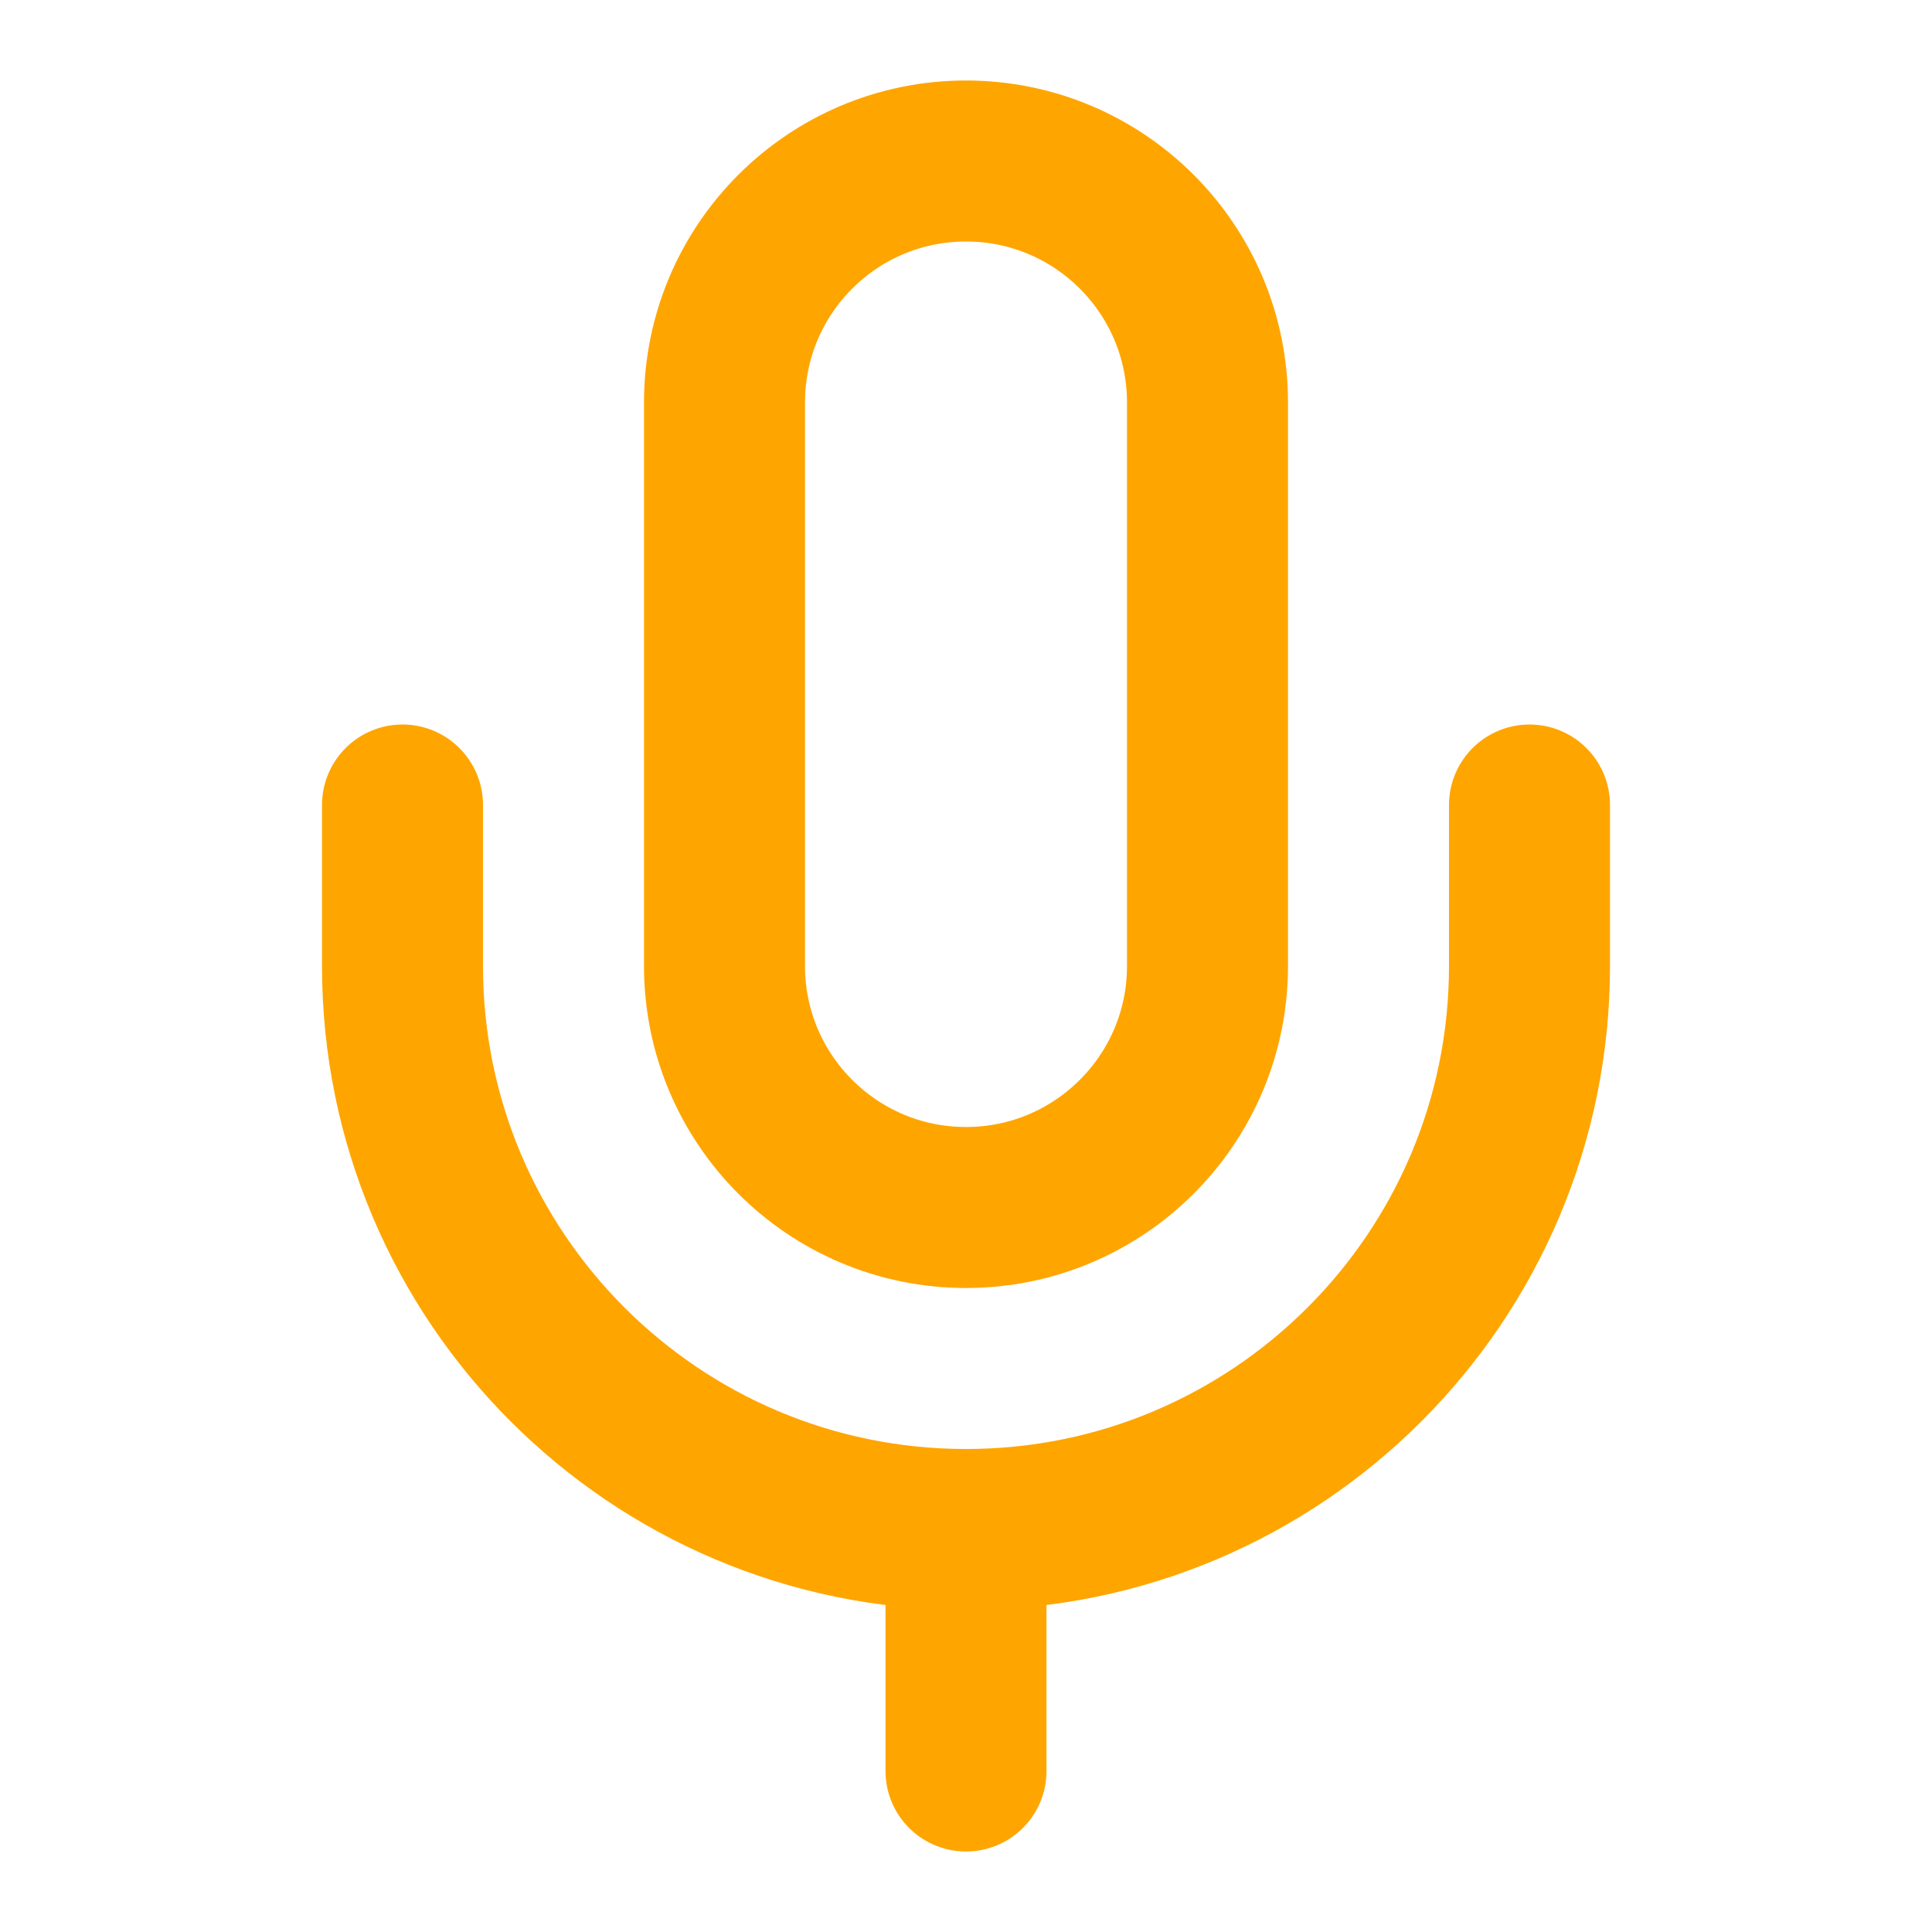
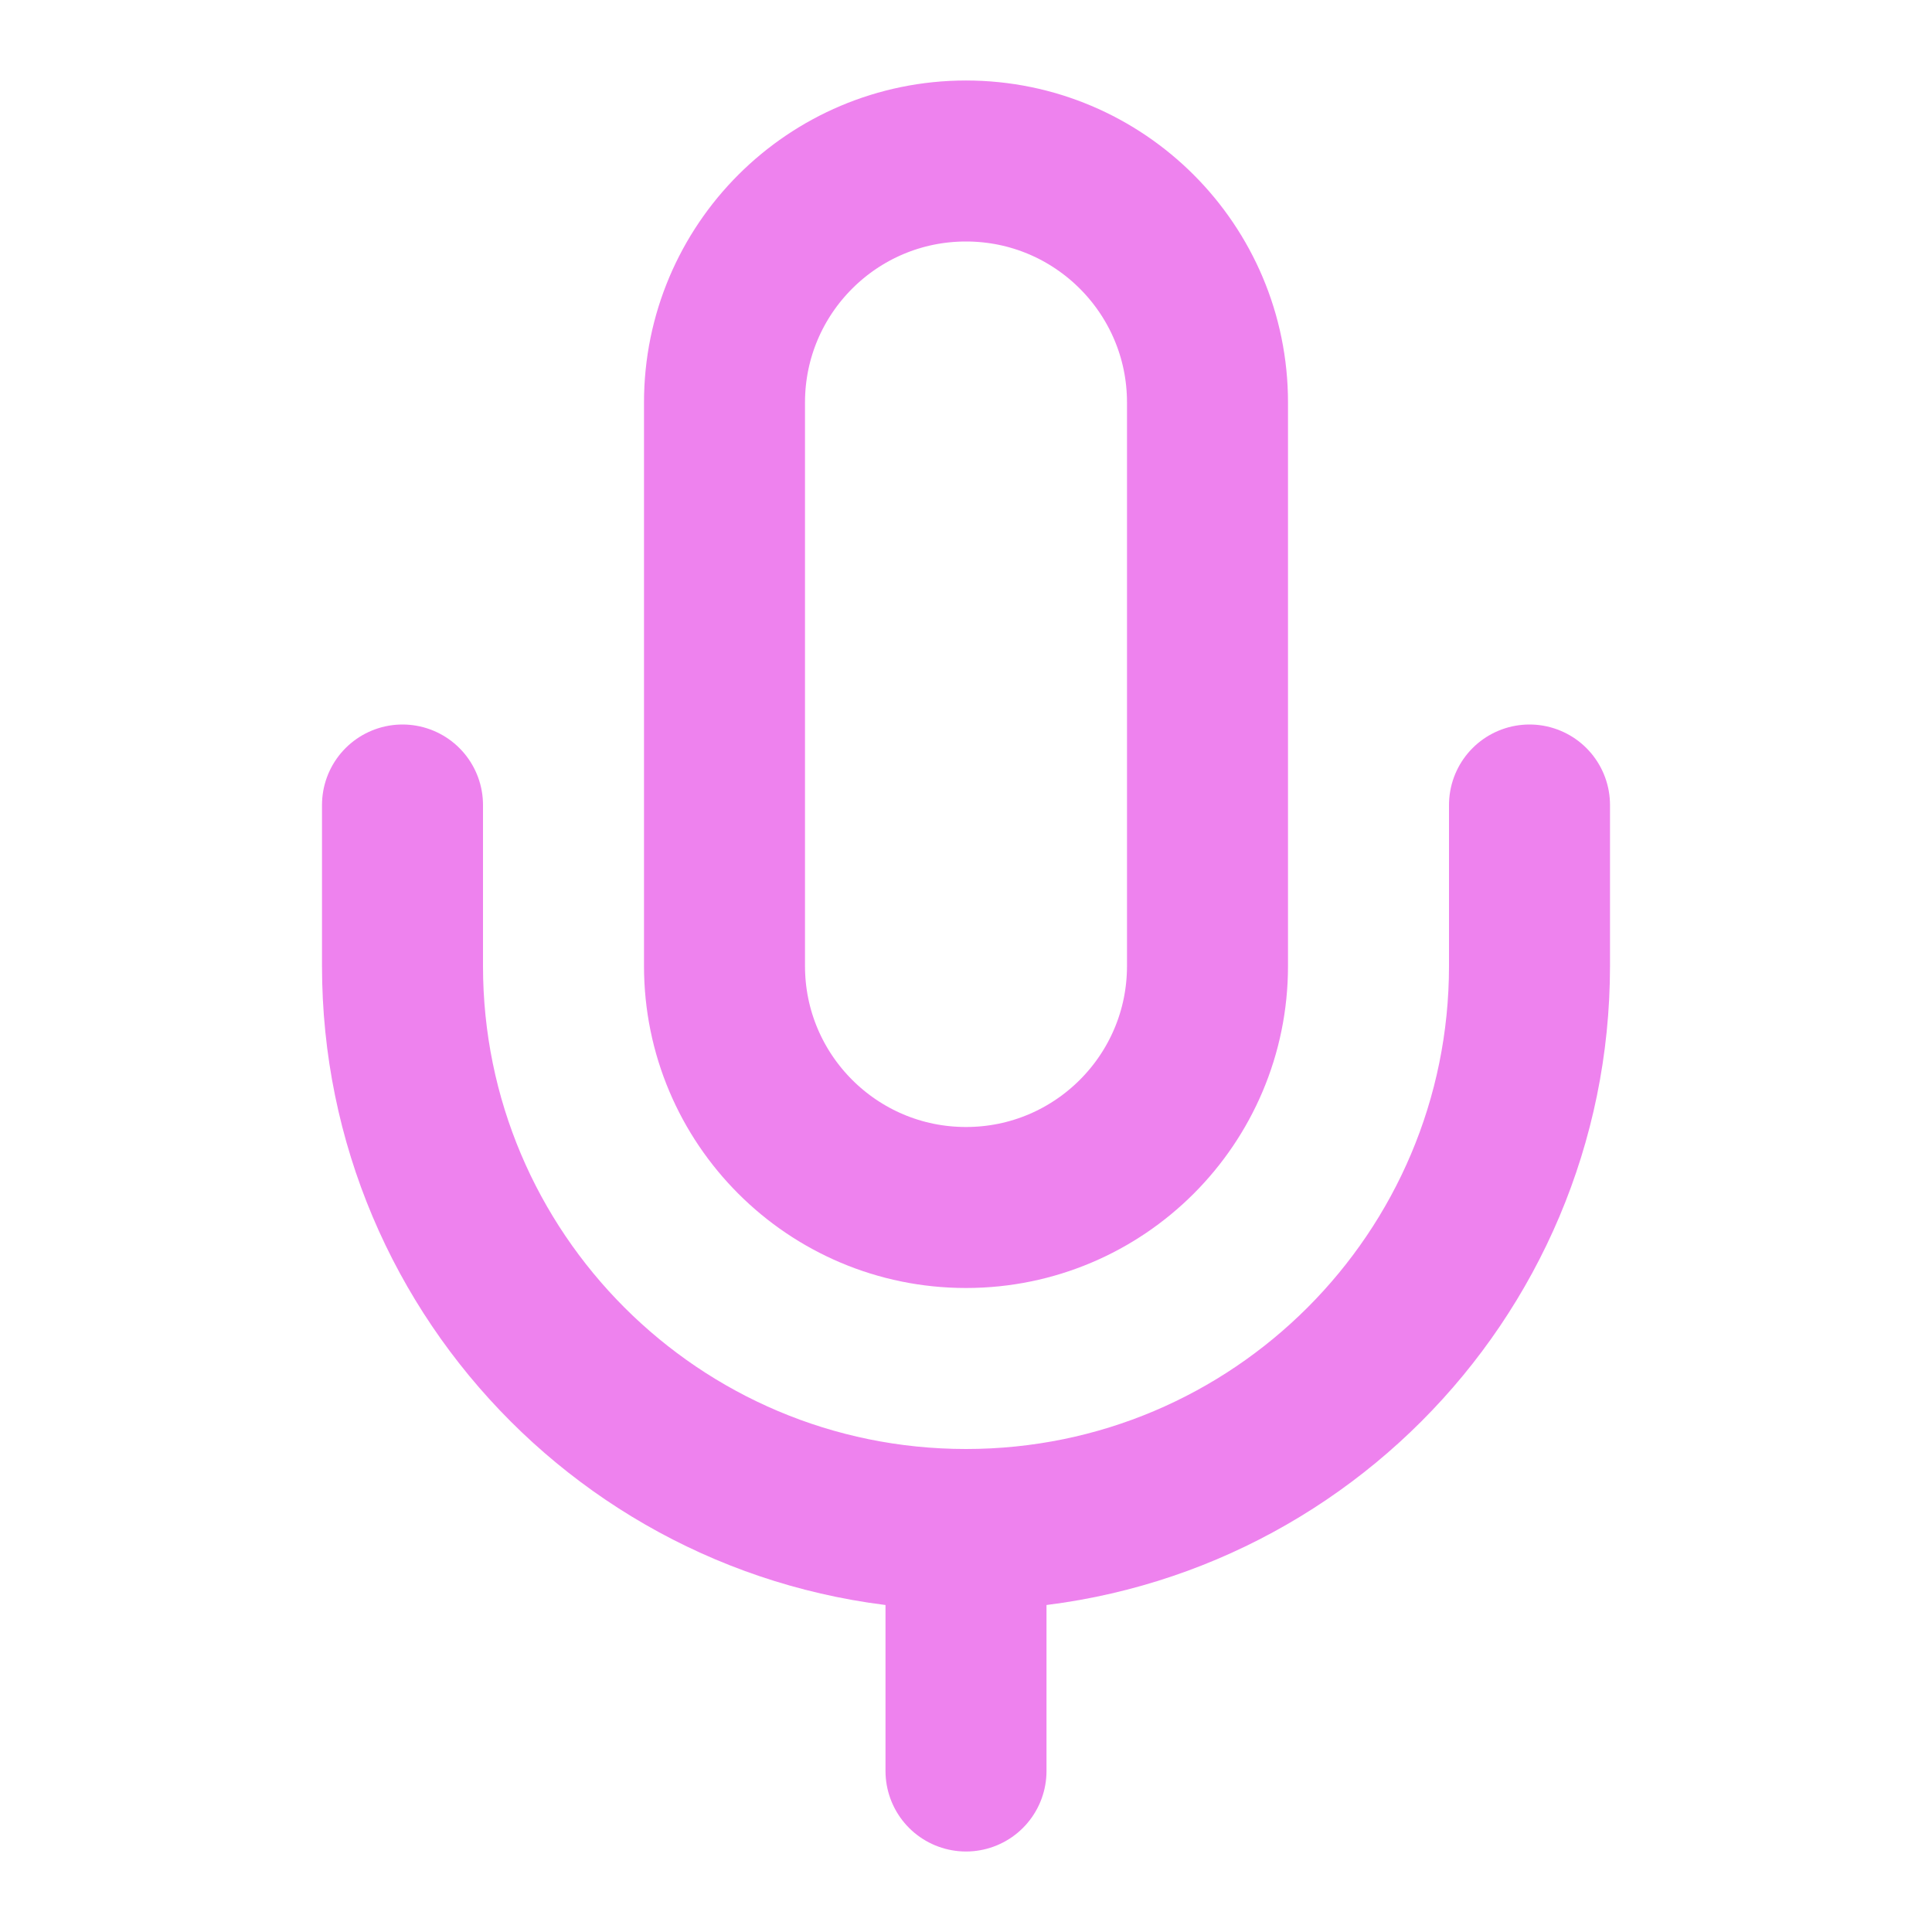
- <svg xmlns="http://www.w3.org/2000/svg" width="24" height="24" viewBox="0 0 24 24" fill="none" stroke="orange" stroke-width="2" stroke-linecap="round" stroke-linejoin="round" class="lucide lucide-mic-icon lucide-mic">
+ <svg xmlns="http://www.w3.org/2000/svg" width="24" height="24" viewBox="0 0 24 24" fill="none" stroke="violet" stroke-width="2" stroke-linecap="round" stroke-linejoin="round" class="lucide lucide-mic-icon lucide-mic">
  <path d="M12 2a3 3 0 0 0-3 3v7a3 3 0 0 0 6 0V5a3 3 0 0 0-3-3Z" />
  <path d="M19 10v2a7 7 0 0 1-14 0v-2" />
  <line x1="12" x2="12" y1="19" y2="22" />
</svg>
